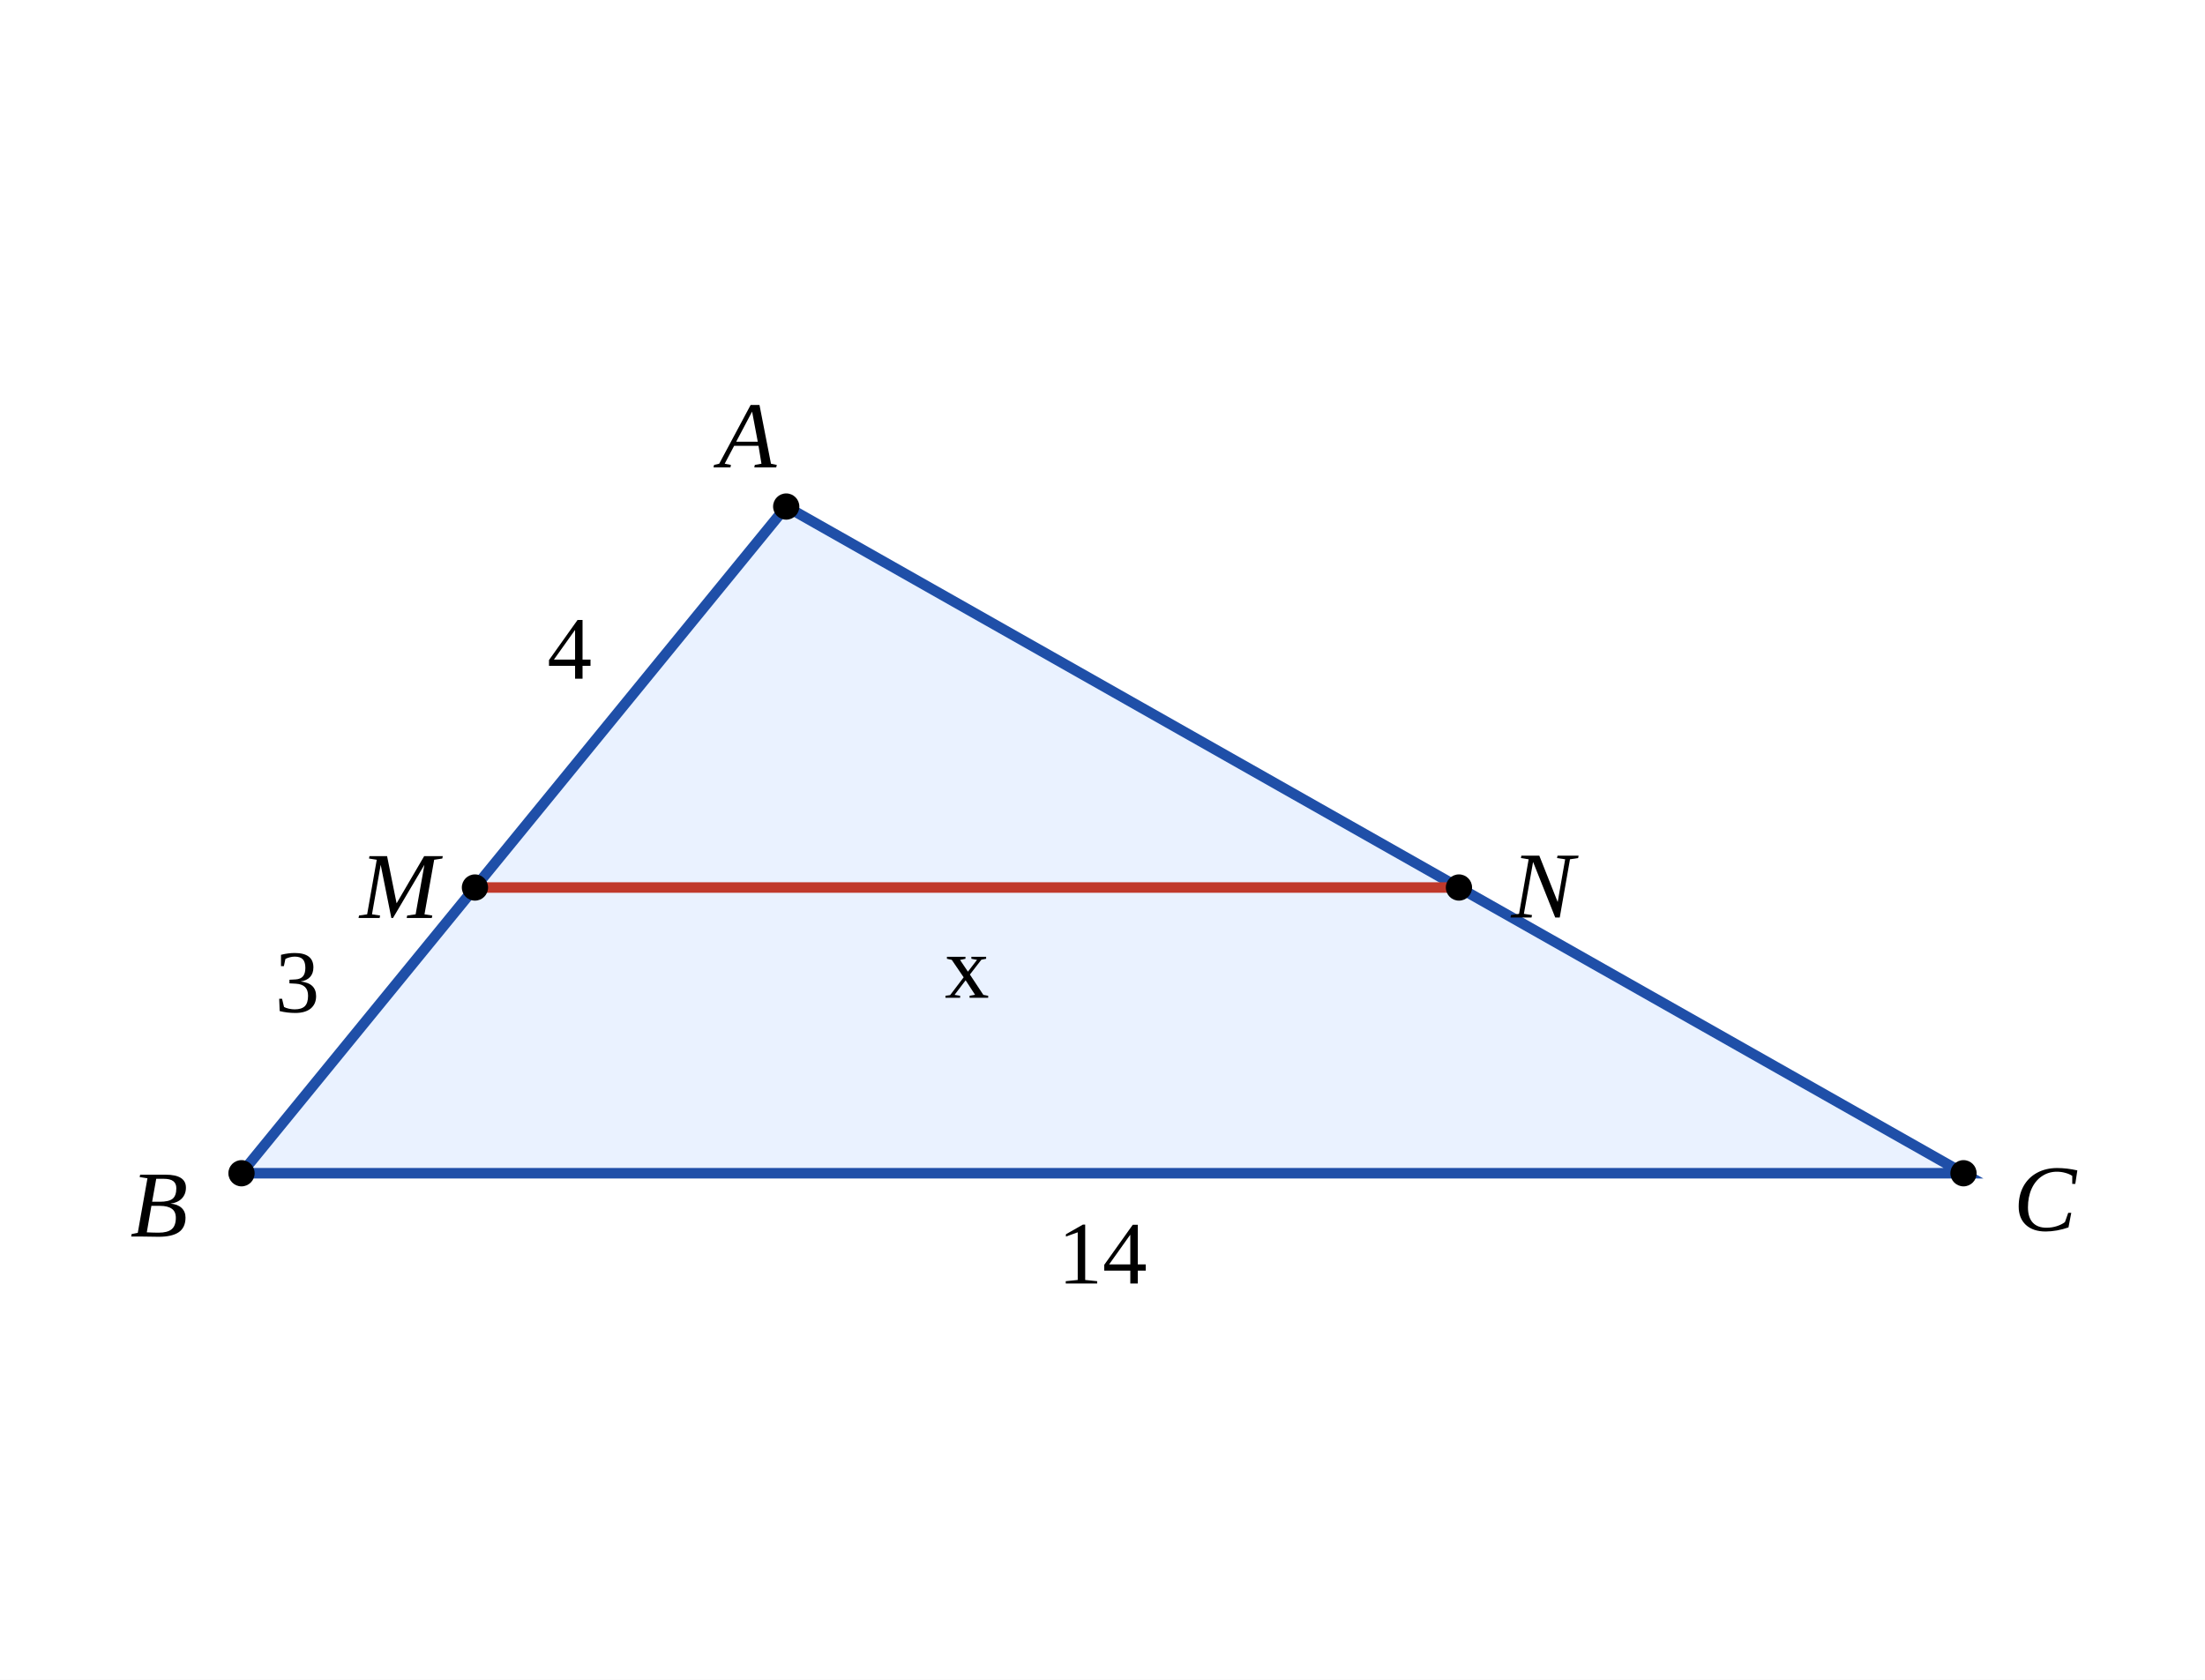
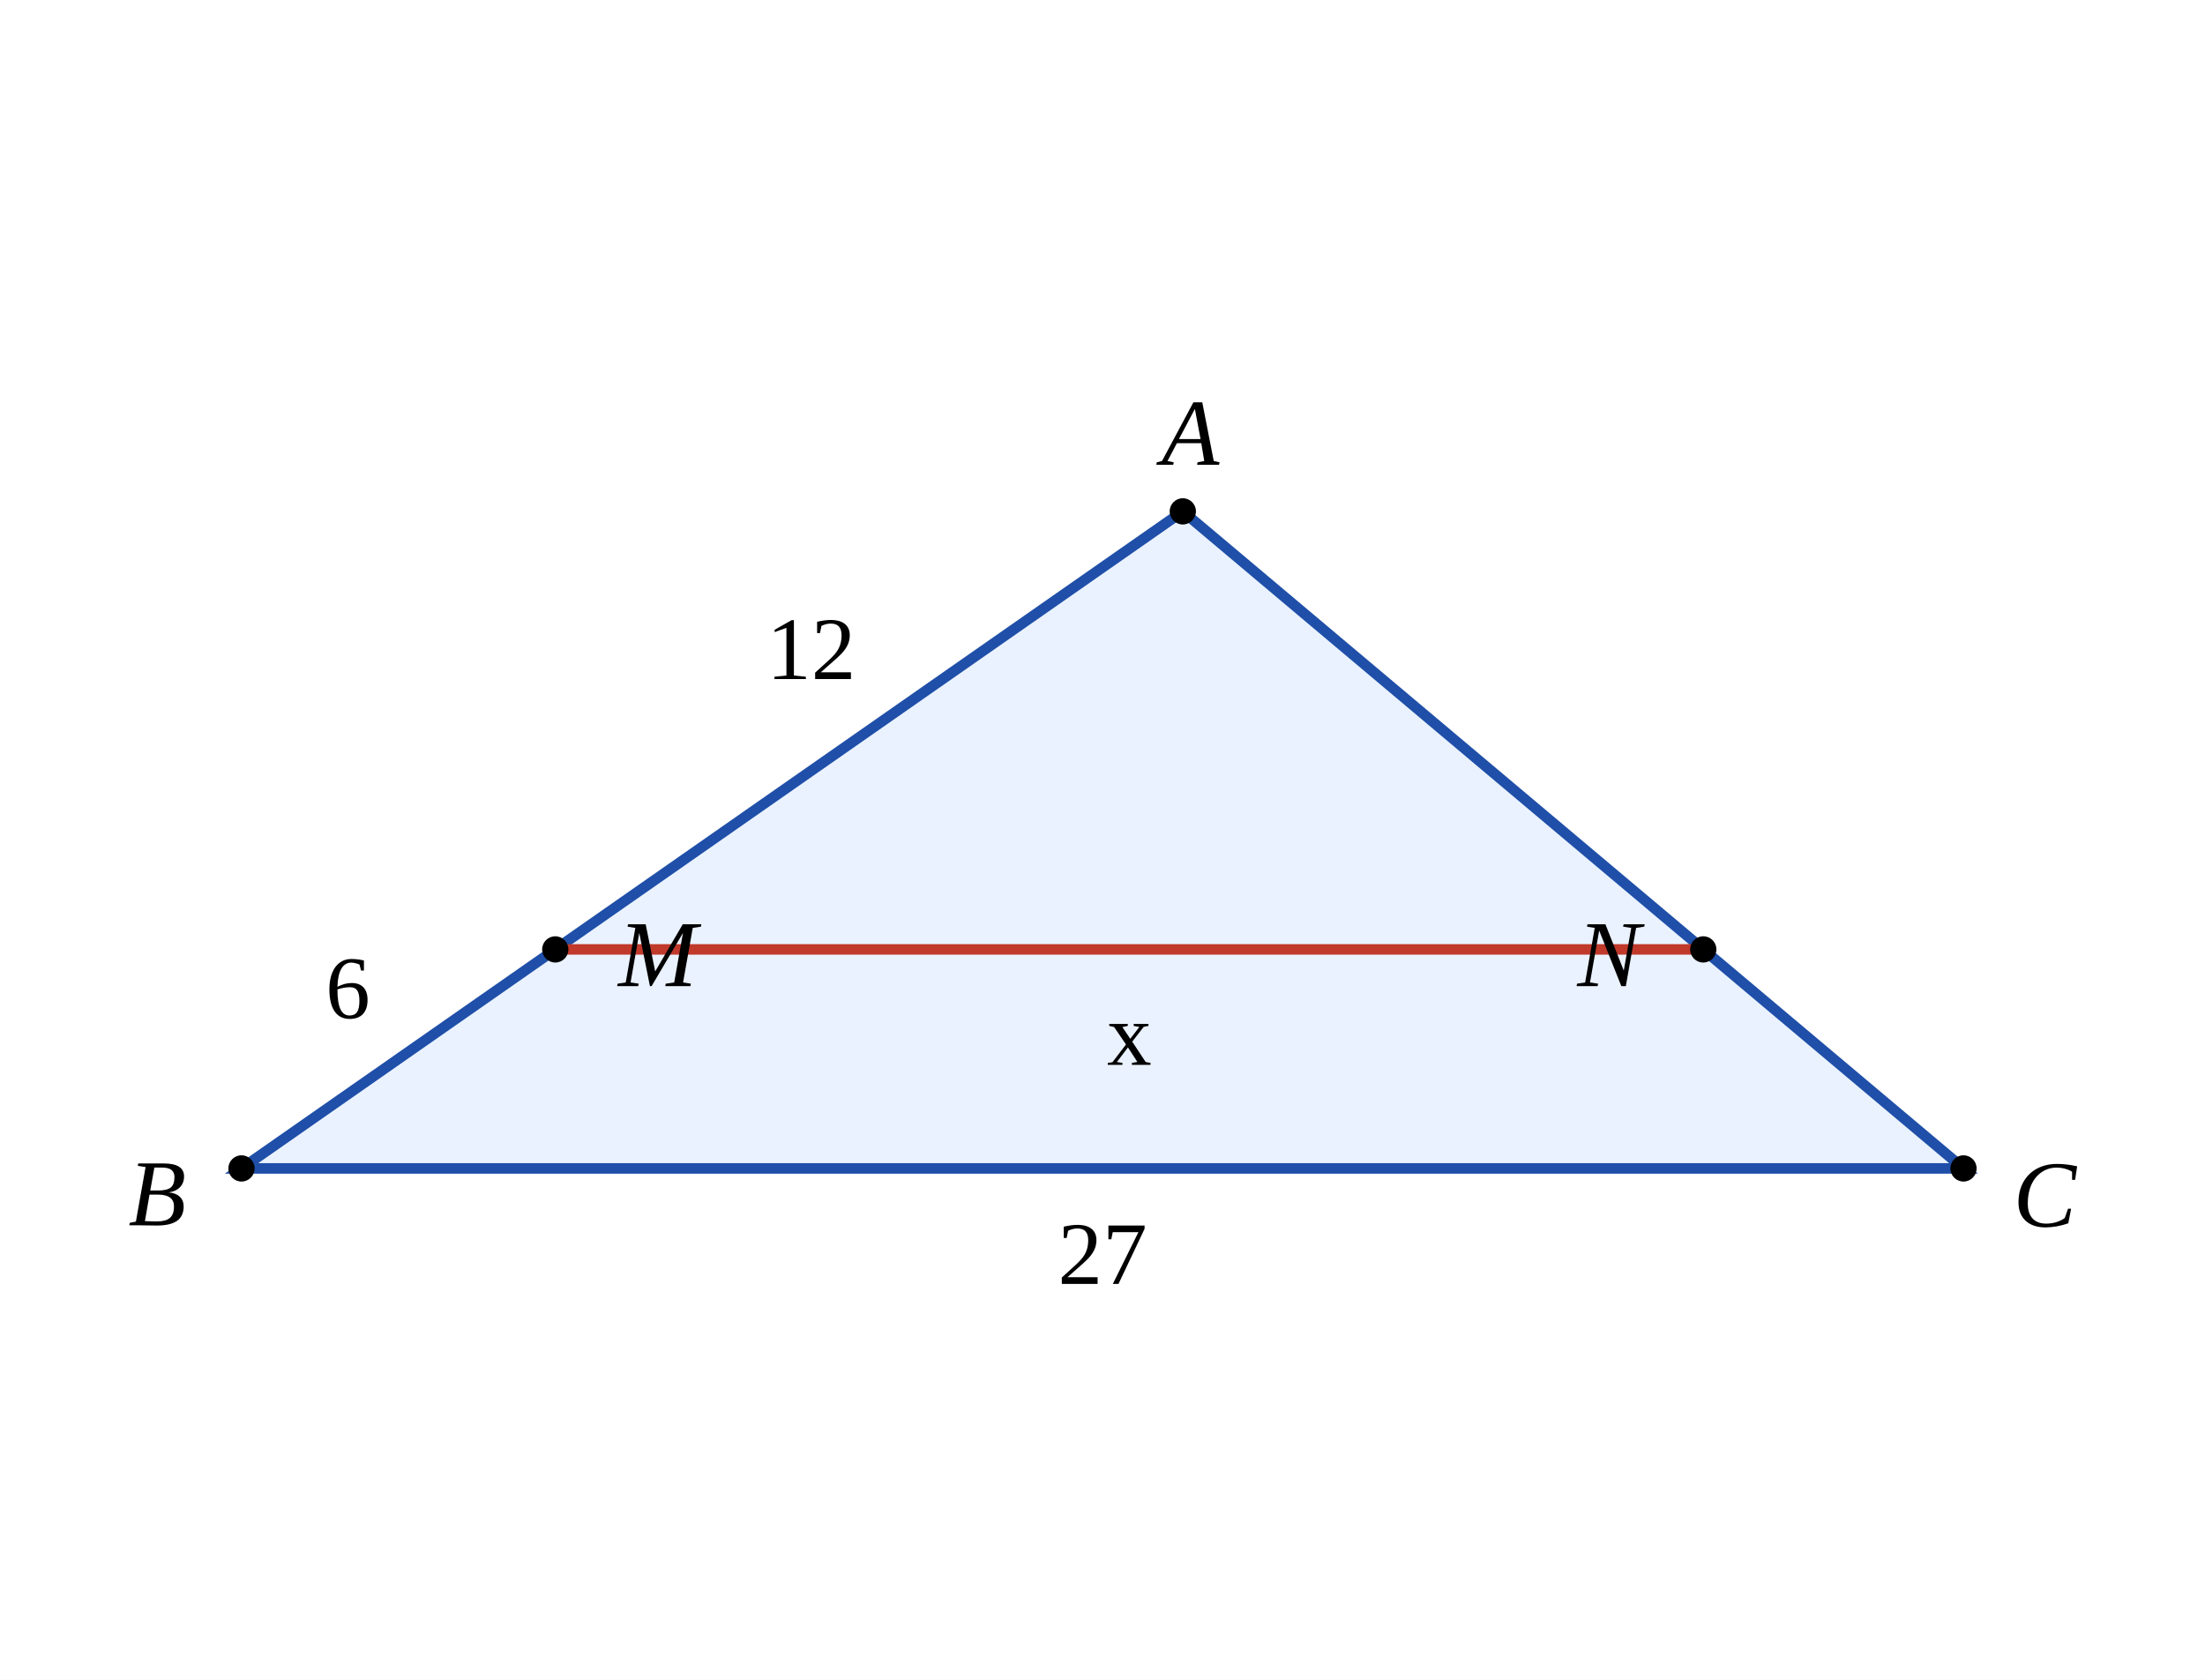
<svg xmlns="http://www.w3.org/2000/svg" viewBox="0 0 420 320" font-family="Times New Roman" font-size="18">
  <rect width="420" height="320" fill="#fff" />
-   <polygon points="149.755,96.496 46,223.504 374,223.504" fill="#eaf2ff" stroke="#1f4fa8" stroke-width="2" />
-   <line x1="90.466" y1="169.072" x2="277.895" y2="169.072" stroke="#c0392b" stroke-width="2" />
-   <text x="108.494" y="129.294" text-anchor="middle" font-size="17">4</text>
-   <text x="56.617" y="192.798" text-anchor="middle" font-size="17">3</text>
-   <text x="210" y="244.504" text-anchor="middle" font-size="17">14</text>
-   <text x="184.181" y="190.072" text-anchor="middle" font-size="17">x</text>
-   <circle cx="149.755" cy="96.496" r="2.5" fill="#000" />
-   <text x="136.898" y="89.04" font-style="italic">A</text>
-   <circle cx="46" cy="223.504" r="2.5" fill="#000" />
-   <text x="24.82" y="235.56" font-style="italic">B</text>
-   <circle cx="374" cy="223.504" r="2.5" fill="#000" />
-   <text x="383.511" y="234.43" font-style="italic">C</text>
-   <circle cx="90.466" cy="169.072" r="2.5" fill="#000" />
-   <text x="68.511" y="174.88" font-style="italic">M</text>
-   <circle cx="277.895" cy="169.072" r="2.5" fill="#000" />
-   <text x="287.844" y="174.79" font-style="italic">N</text>
+   <polygon points="225.298,97.415 46,222.585 374,222.585" fill="#eaf2ff" stroke="#1f4fa8" stroke-width="2" />
+   <line x1="105.766" y1="180.862" x2="324.433" y2="180.862" stroke="#c0392b" stroke-width="2" />
+   <text x="154.515" y="129.358" text-anchor="middle" font-size="17">12</text>
+   <text x="66.259" y="193.938" text-anchor="middle" font-size="17">6</text>
+   <text x="210" y="244.585" text-anchor="middle" font-size="17">27</text>
+   <text x="215.099" y="202.862" text-anchor="middle" font-size="17">x</text>
+   <circle cx="225.298" cy="97.415" r="2.5" fill="#000" />
+   <text x="221.239" y="88.533" font-style="italic">A</text>
+   <circle cx="46" cy="222.585" r="2.5" fill="#000" />
+   <text x="24.466" y="233.418" font-style="italic">B</text>
+   <circle cx="374" cy="222.585" r="2.5" fill="#000" />
+   <text x="383.475" y="233.648" font-style="italic">C</text>
+   <circle cx="105.766" cy="180.862" r="2.5" fill="#000" />
+   <text x="117.766" y="187.862" font-style="italic">M</text>
+   <circle cx="324.433" cy="180.862" r="2.5" fill="#000" />
+   <text x="300.433" y="187.862" font-style="italic">N</text>
</svg>
